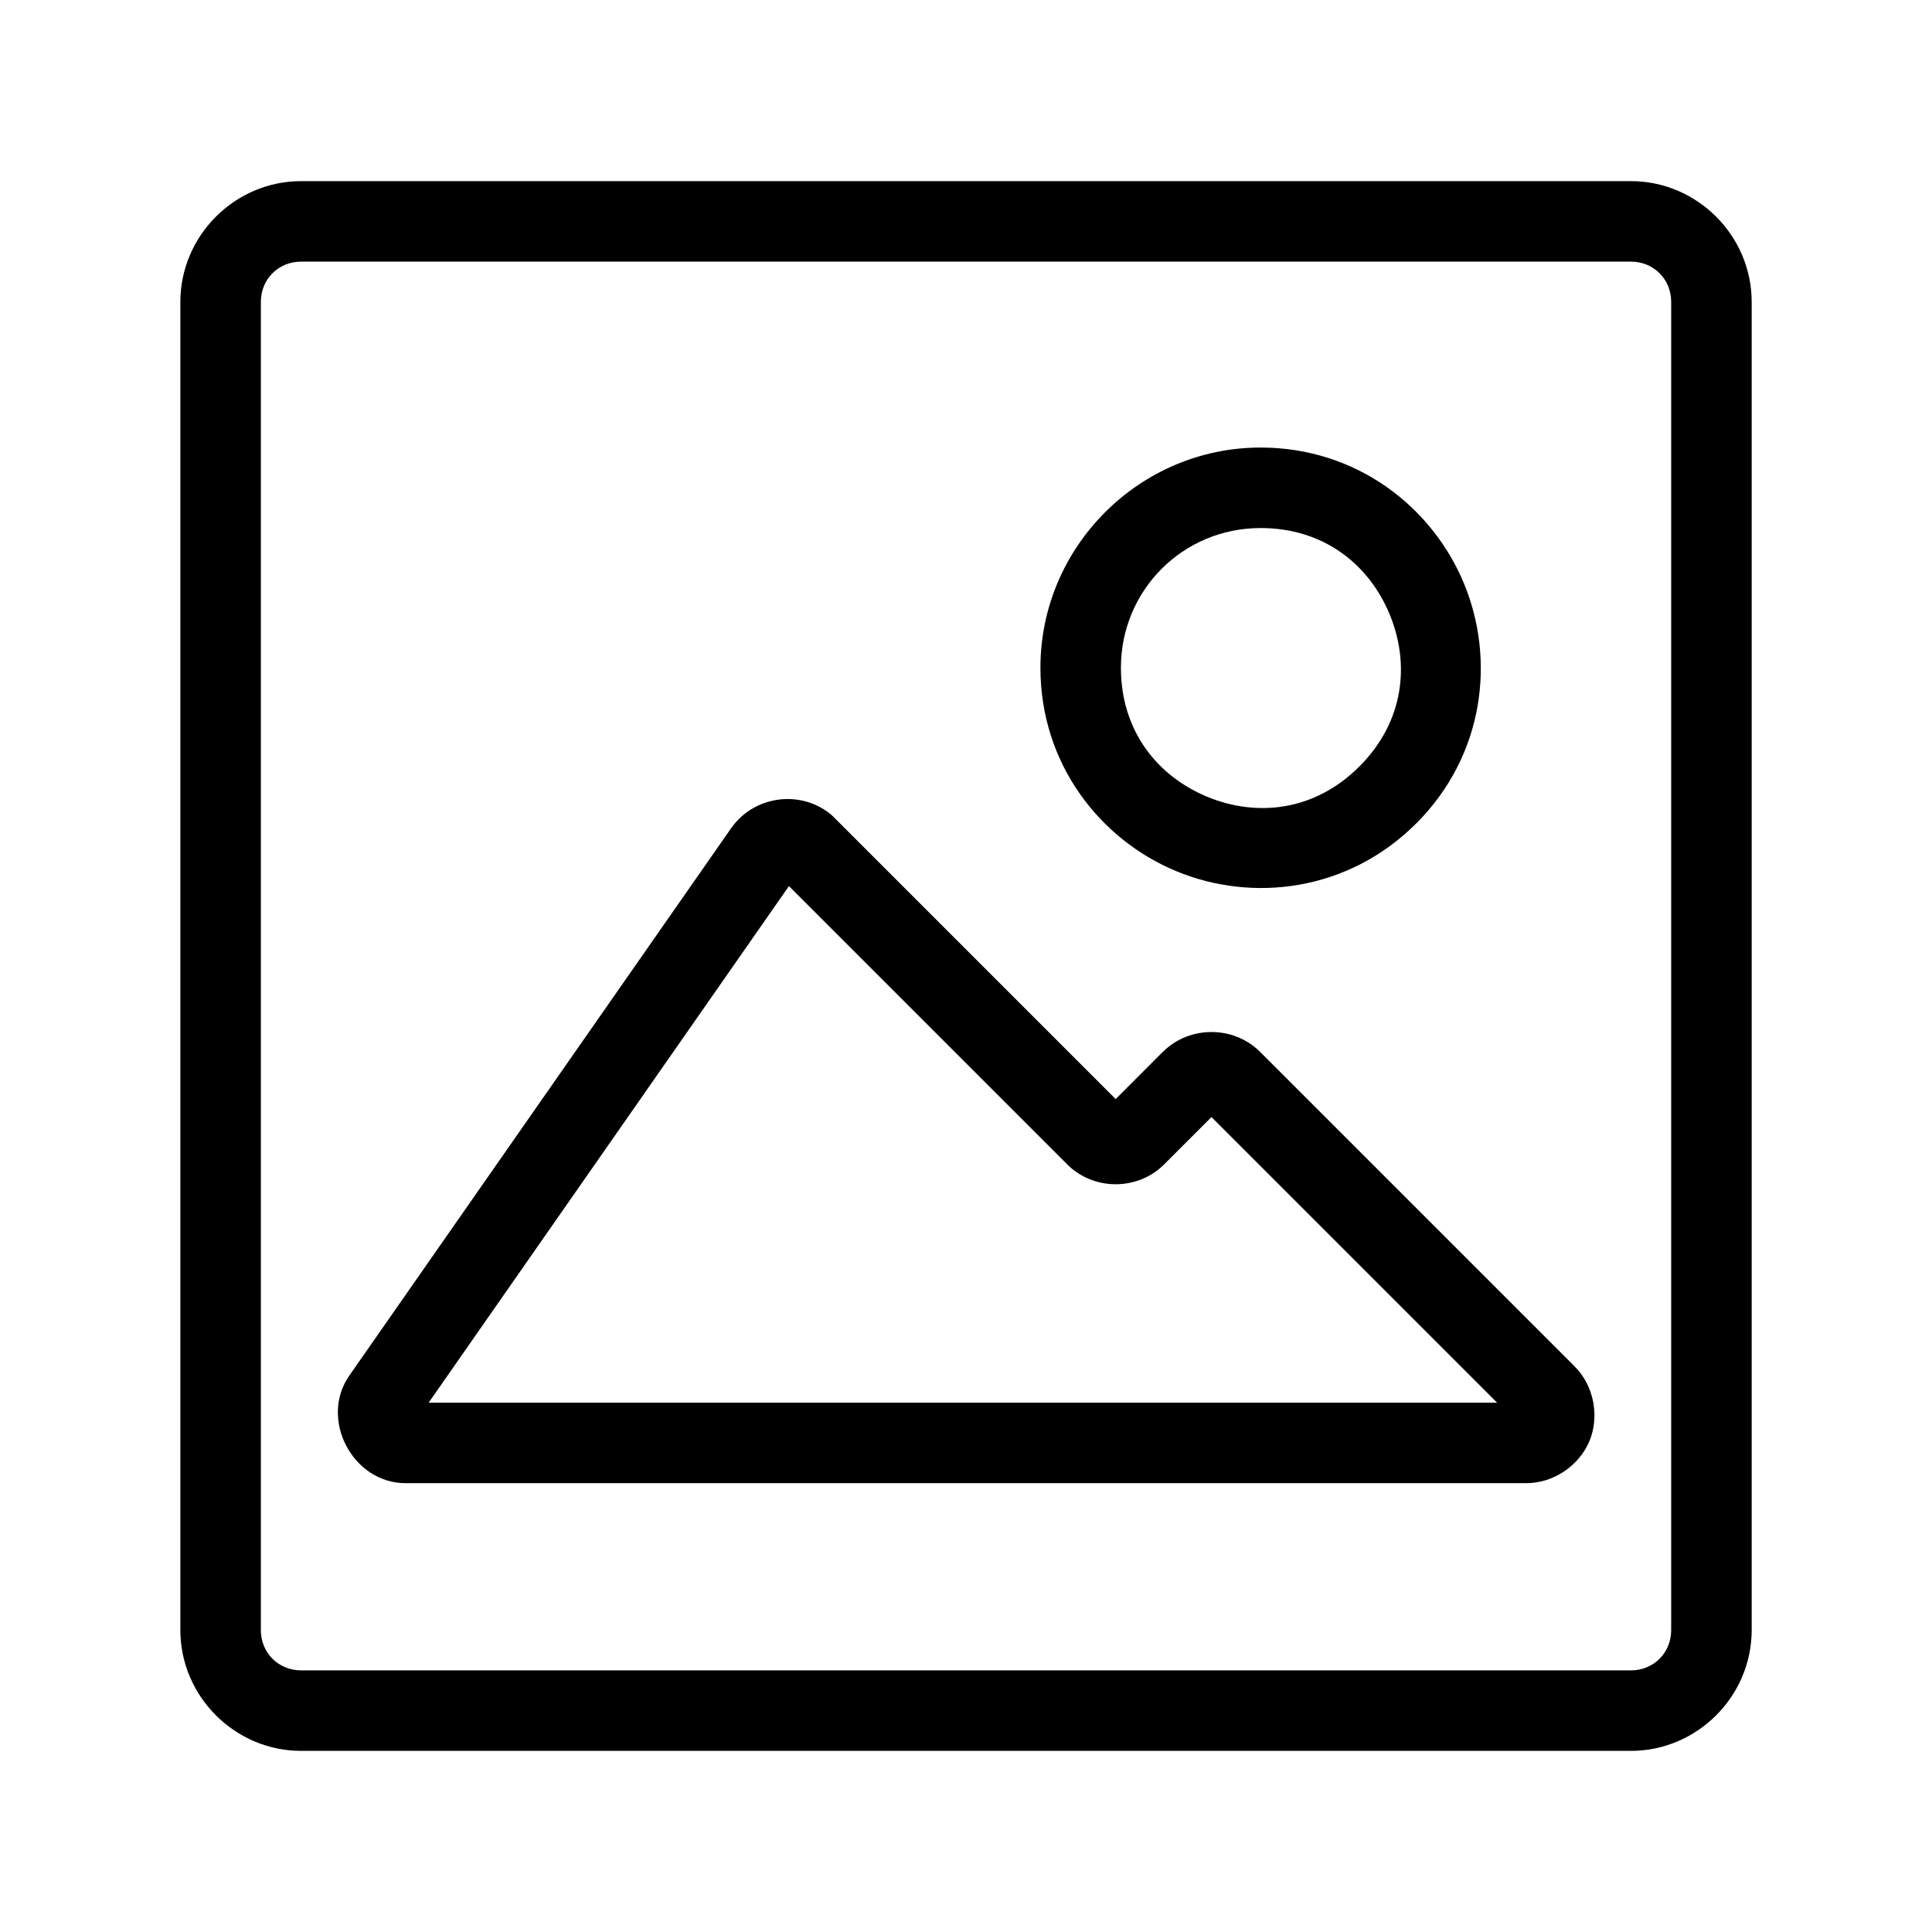
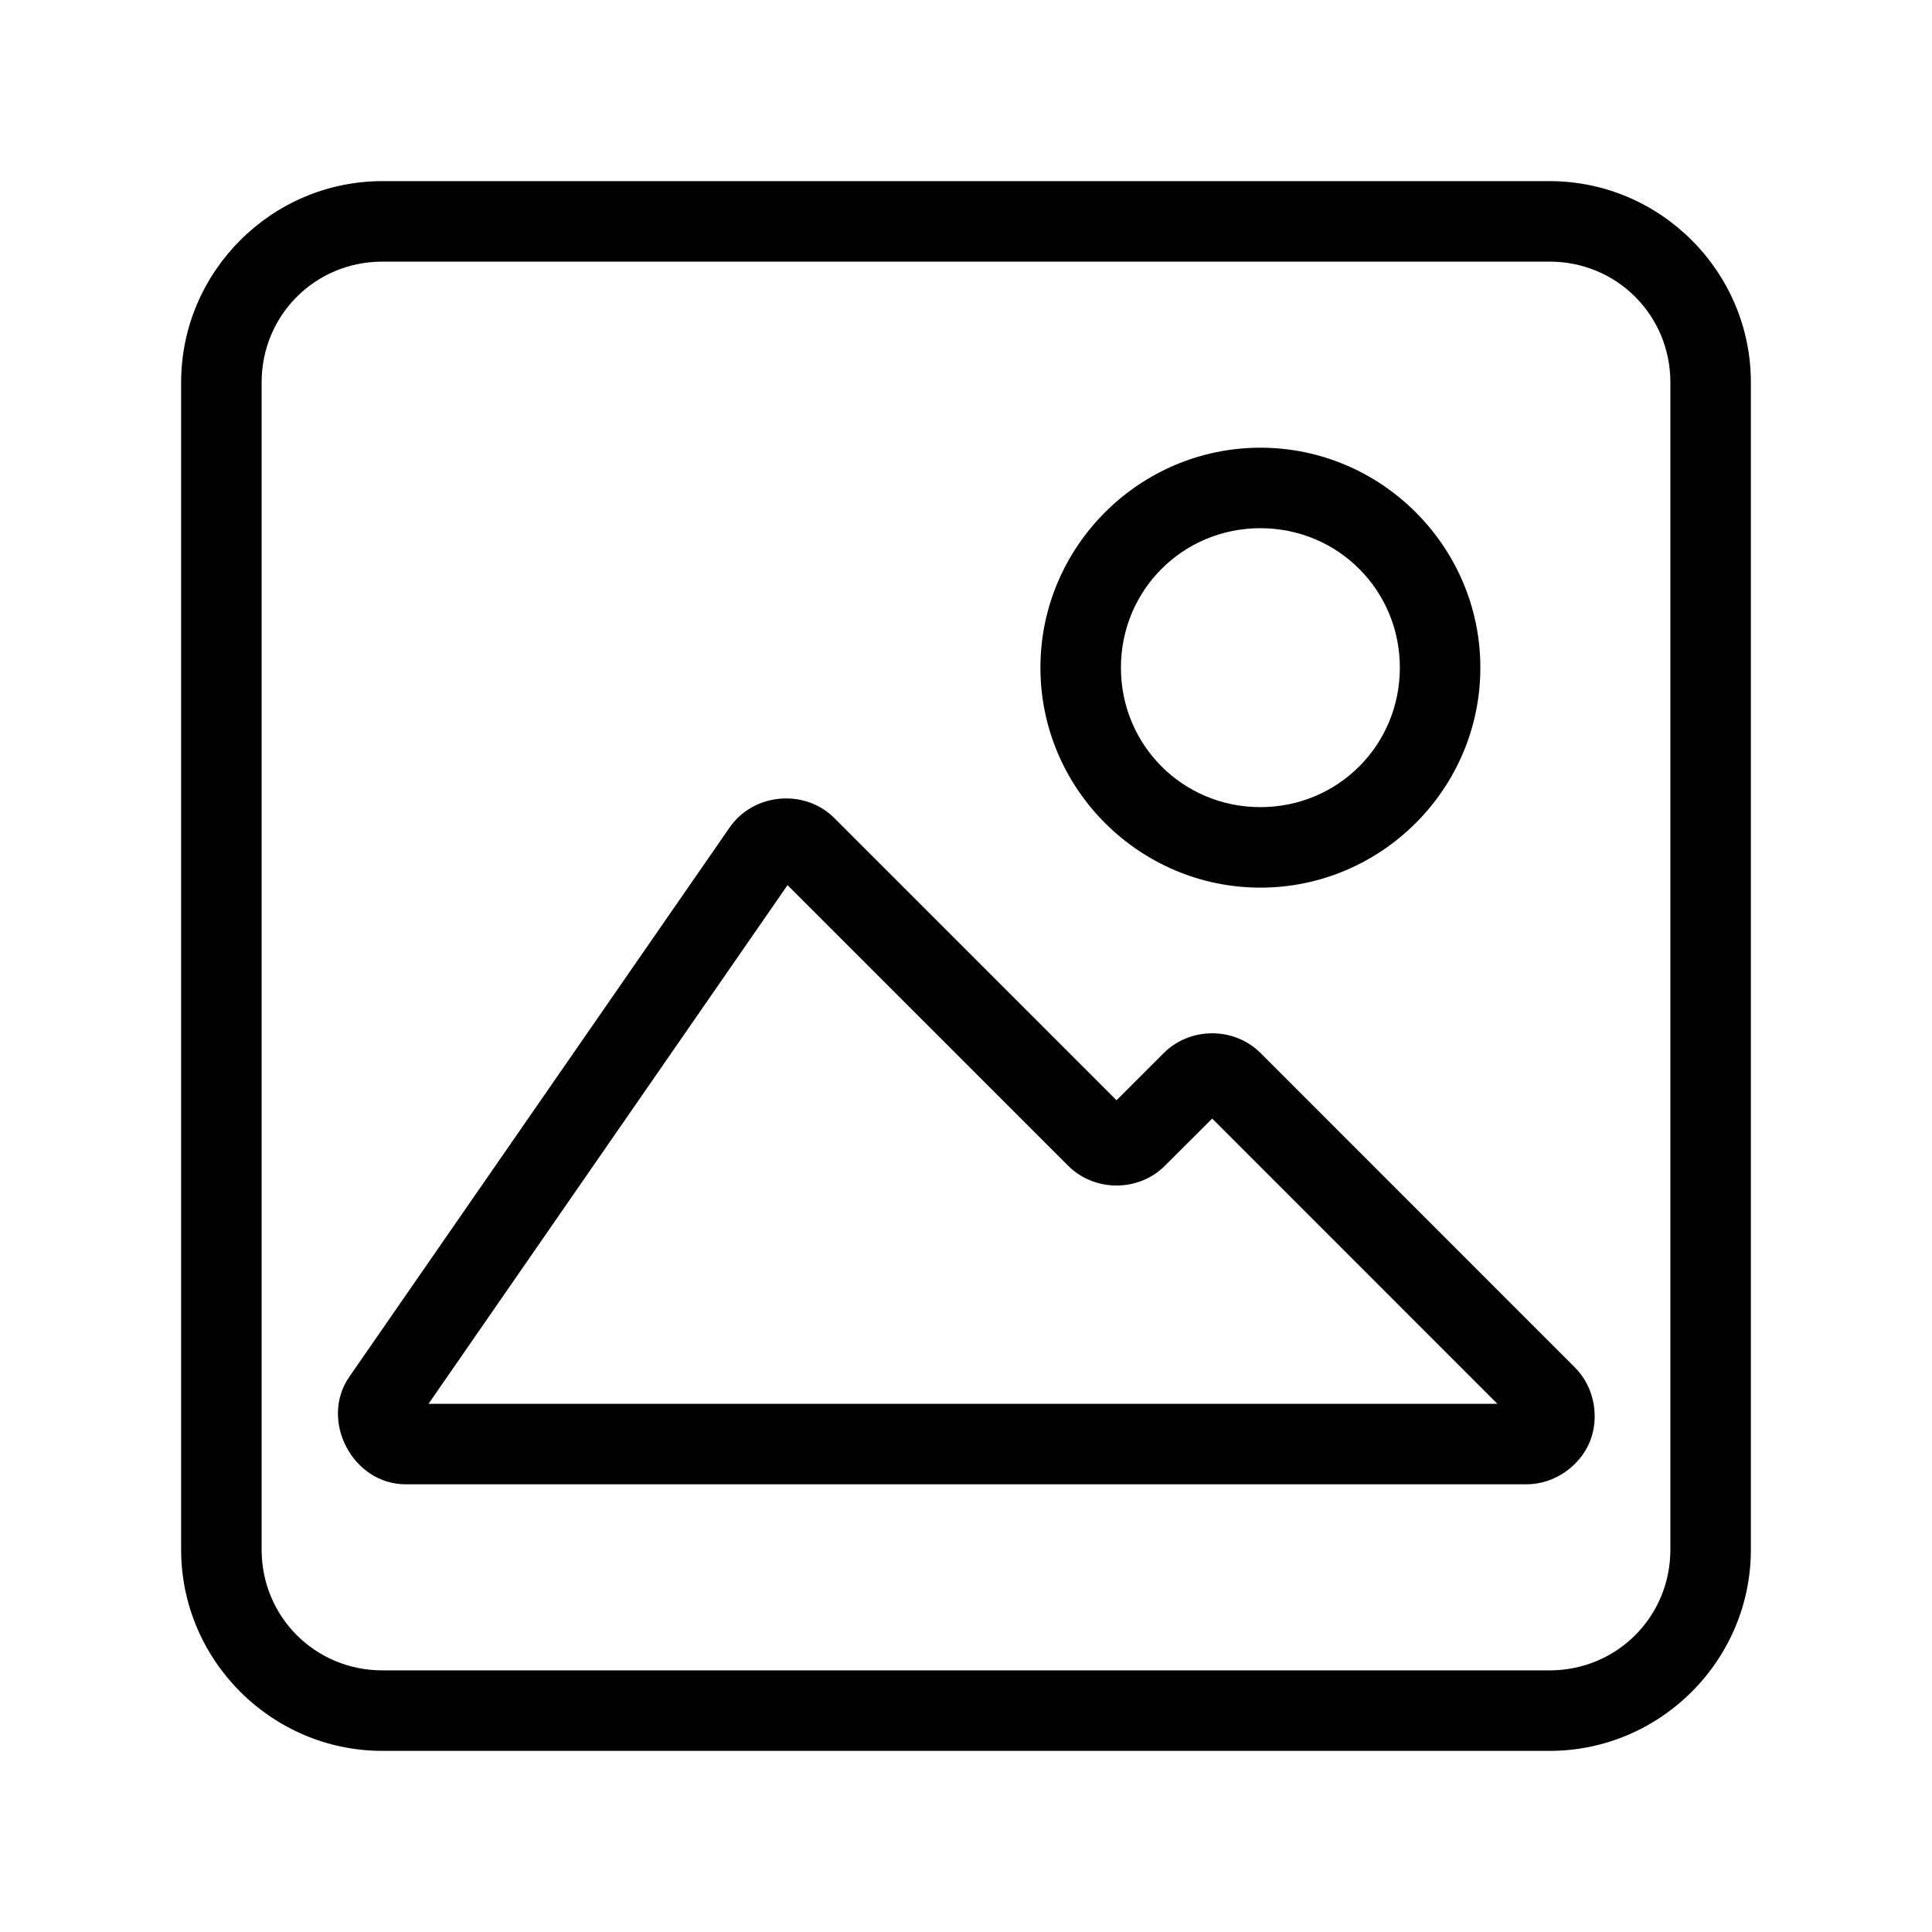
- <svg xmlns="http://www.w3.org/2000/svg" id="Layer_2" data-name="Layer 2" version="1.1" viewBox="0 0 48 48">
+ <svg xmlns="http://www.w3.org/2000/svg" id="a" version="1.1" viewBox="0 0 48 48">
  <defs id="defs1">
-     <style id="style1">.cls-1{fill:none;stroke:#000;stroke-width:2px;stroke-linecap:round;stroke-linejoin:round;}</style>
+     <style id="style1">.b{fill:none;stroke:#000;stroke-width:2px;stroke-linecap:round;stroke-linejoin:round;}</style>
  </defs>
-   <path id="path1" d="m7.481 4.5c-1.645 0-3 1.355-3 3v33c0 1.645 1.355 3 3 3h33.039c1.645 0 3-1.355 3-3v-33c0-1.645-1.355-3-3-3zm0 2h33.039c0.564 0 1 0.436 1 1v33c0 0.564-0.436 1-1 1h-33.039c-0.564 0-1-0.436-1-1v-33c0-0.564 0.436-1 1-1z" color="#000000" stroke-linecap="round" stroke-linejoin="round" style="-inkscape-stroke:none" />
-   <path id="path2" d="m31.32 11.119c-3.009 0-5.471 2.462-5.471 5.471 0 2.394 1.485 4.271 3.377 5.055 1.892 0.784 4.268 0.505 5.961-1.188s1.969-4.069 1.185-5.961c-0.784-1.892-2.658-3.377-5.053-3.377zm0 2c1.588 0 2.7 0.923 3.205 2.143 0.505 1.219 0.371 2.658-0.752 3.781-1.123 1.123-2.562 1.257-3.781 0.752-1.219-0.505-2.143-1.617-2.143-3.205 0-1.928 1.542-3.471 3.471-3.471zm-11.977 6.748c-0.444 0.058-0.864 0.286-1.147 0.668a1 1 0 0 0-0.018 0.023l-9.5 13.619c-0.754 1.083 0.088 2.682 1.408 2.672h27.807c0.723 0.011 1.352-0.46 1.596-1.045 0.244-0.585 0.136-1.363-0.381-1.869l-7.803-7.803a1 1 0 0 0-2e-3 -2e-3c-0.658-0.653-1.75-0.653-2.408 0a1 1 0 0 0-0.004 2e-3l-1.172 1.174-7.014-7.014a1 1 0 0 0-0.082-0.074c-0.371-0.297-0.838-0.409-1.281-0.352zm0.258 2.148 6.904 6.904c0.658 0.671 1.77 0.671 2.428 0l1.166-1.166 7.096 7.096h-26.545z" color="#000000" stroke-linecap="round" stroke-linejoin="round" style="-inkscape-stroke:none" />
+   <path id="path1" d="m31.314 11.123c-3.006 0-5.465 2.458-5.465 5.465 0 3.006 2.458 5.465 5.465 5.465s5.465-2.458 5.465-5.465c0-3.006-2.458-5.465-5.465-5.465zm0 2c1.926 0 3.465 1.539 3.465 3.465 0 1.926-1.539 3.465-3.465 3.465s-3.465-1.539-3.465-3.465c0-1.926 1.539-3.465 3.465-3.465zm-11.941 6.721c-0.484 0.044-0.95 0.287-1.246 0.715l-9.449 13.648c-0.748 1.081 0.084 2.67 1.398 2.67h27.848c0.716 0 1.332-0.47 1.572-1.051 0.241-0.581 0.137-1.347-0.369-1.853l-7.807-7.809c-0.656-0.656-1.752-0.656-2.408 0l-1.172 1.172-7.012-7.012c-0.368-0.368-0.871-0.524-1.355-0.48zm0.193 2.147 6.971 6.971c0.656 0.656 1.75 0.656 2.406 0l1.174-1.172 7.086 7.088h-26.557z" color="#000000" stroke-linecap="round" stroke-linejoin="round" style="-inkscape-stroke:none" />
+   <path id="path2" d="m9.5 4.5c-2.75 0-5 2.25-5 5v29c0 2.75 2.25 5 5 5h29c2.75 0 5-2.25 5-5v-29c0-2.75-2.25-5-5-5zm0 2h29c1.669 0 3 1.331 3 3v29c0 1.669-1.331 3-3 3h-29c-1.669 0-3-1.331-3-3v-29c0-1.669 1.331-3 3-3z" color="#000000" stroke-linecap="round" stroke-linejoin="round" style="-inkscape-stroke:none" />
</svg>
